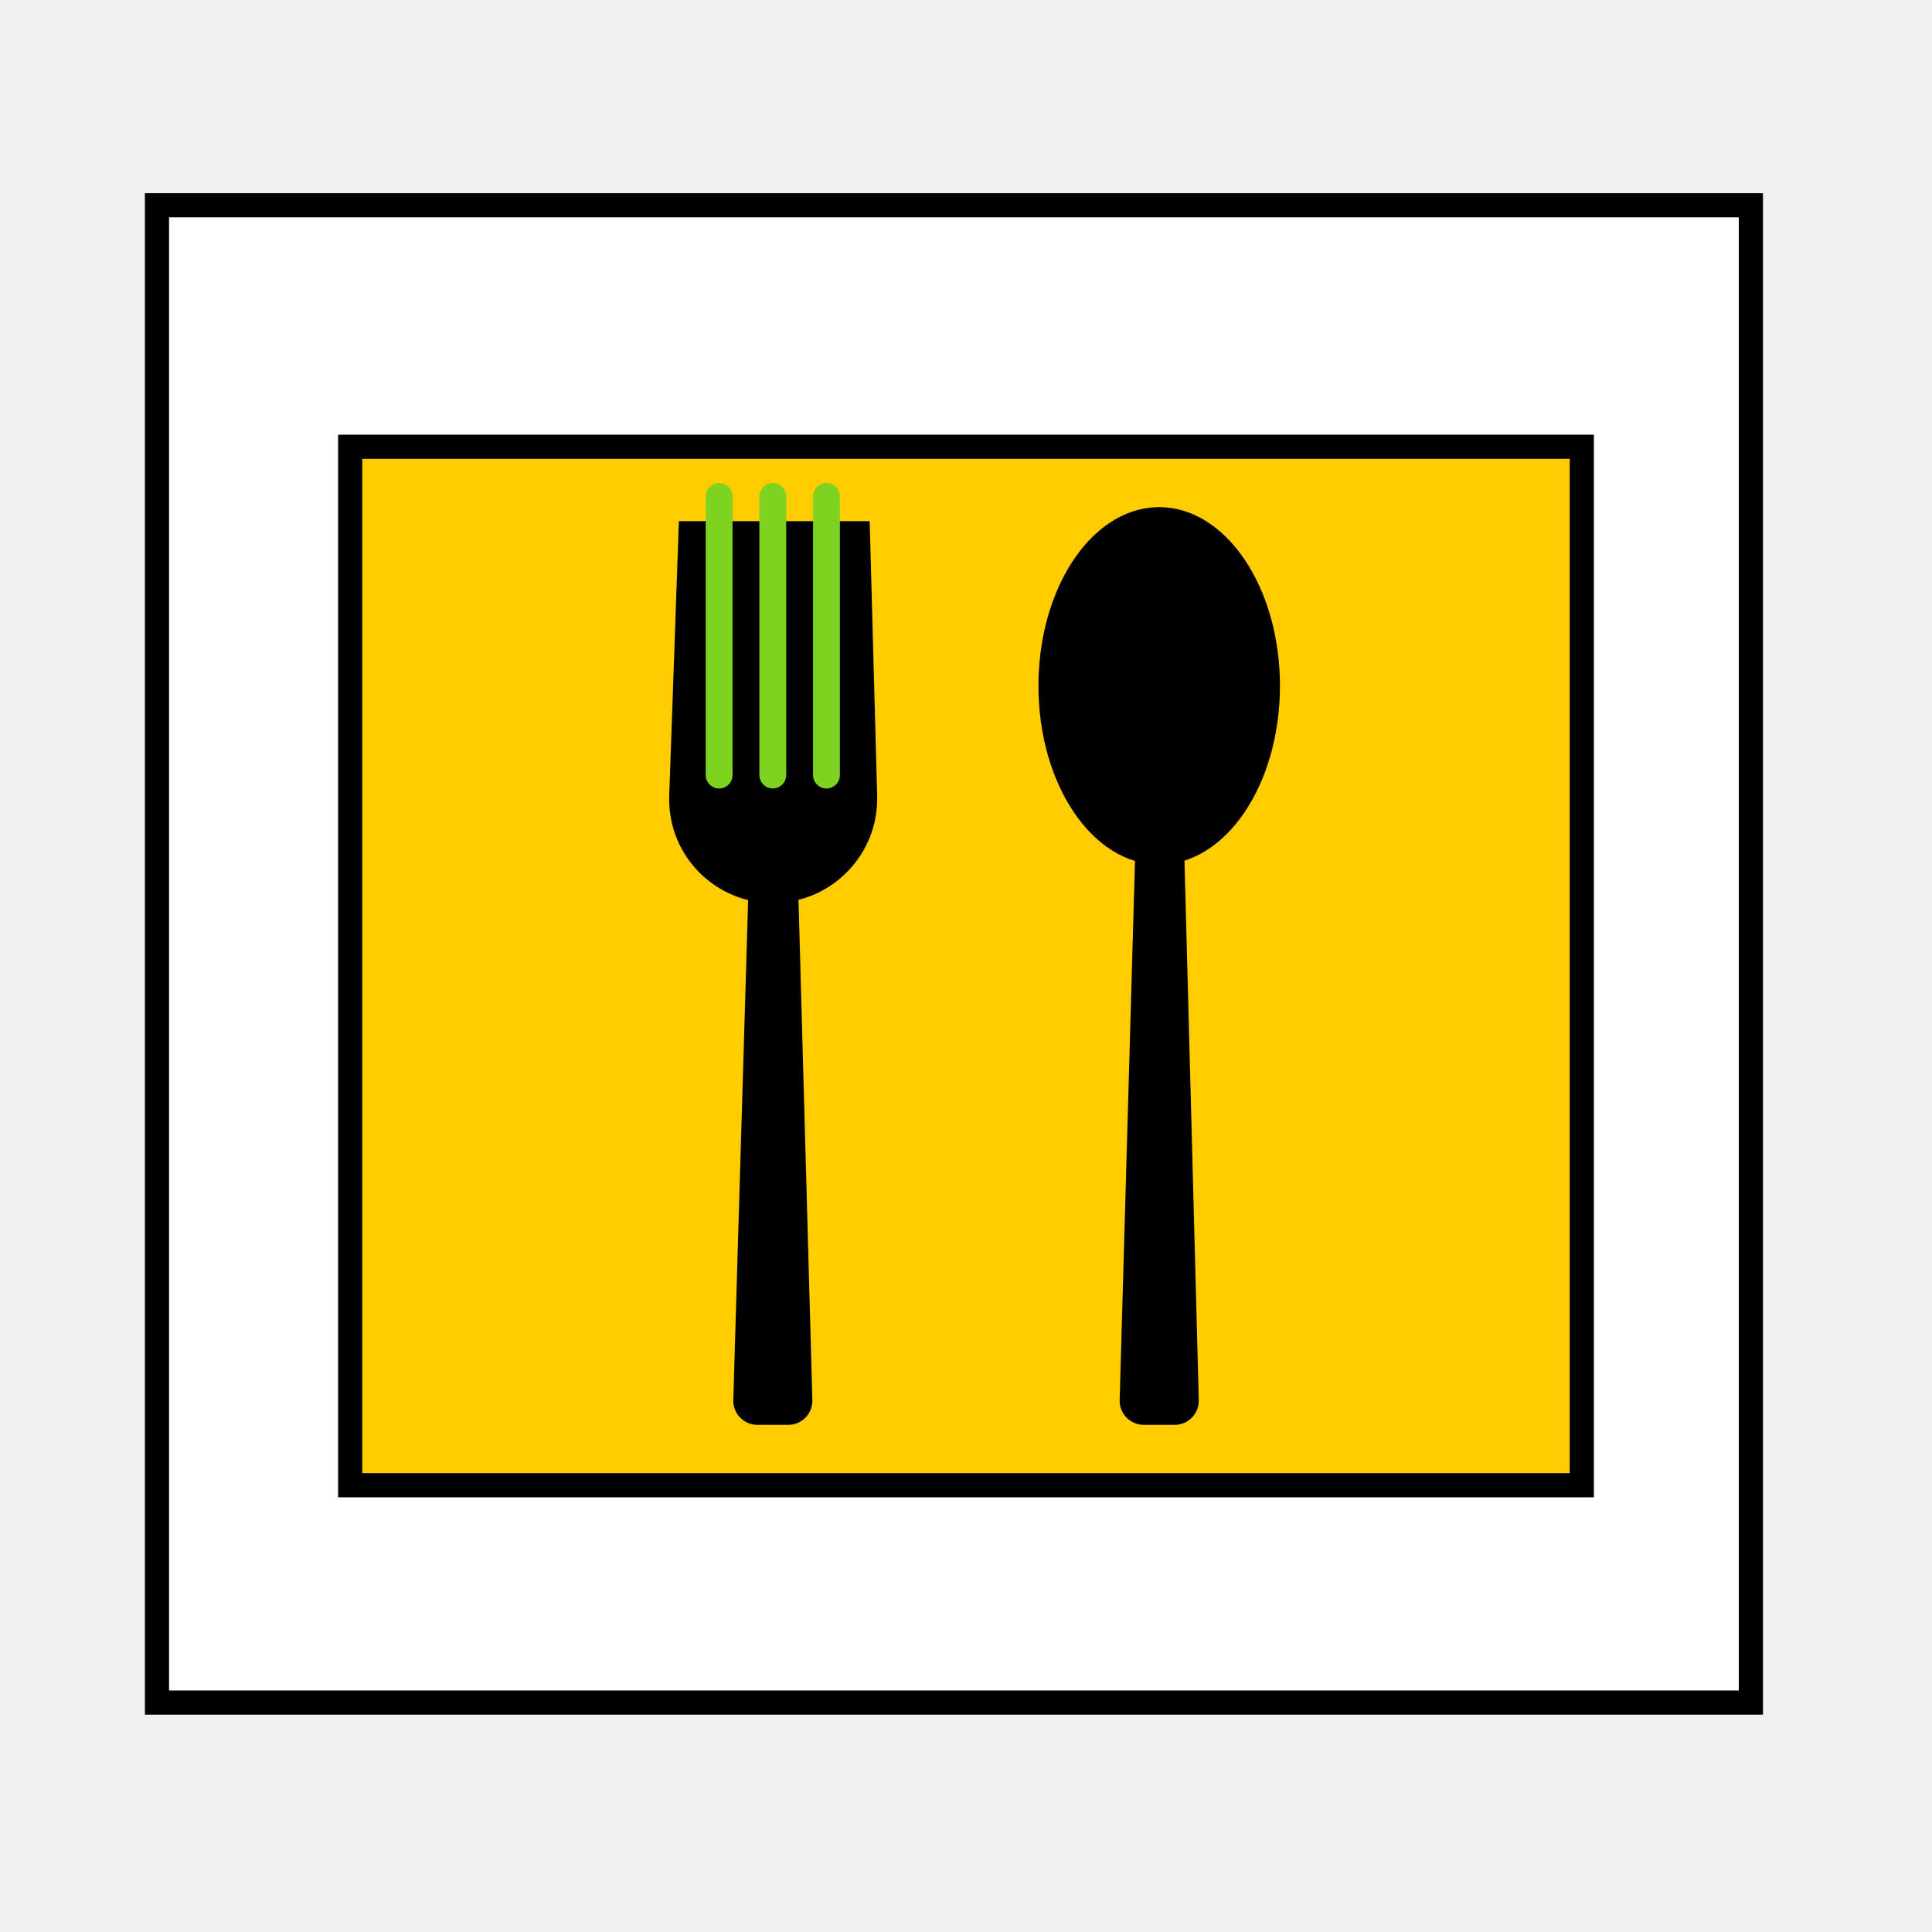
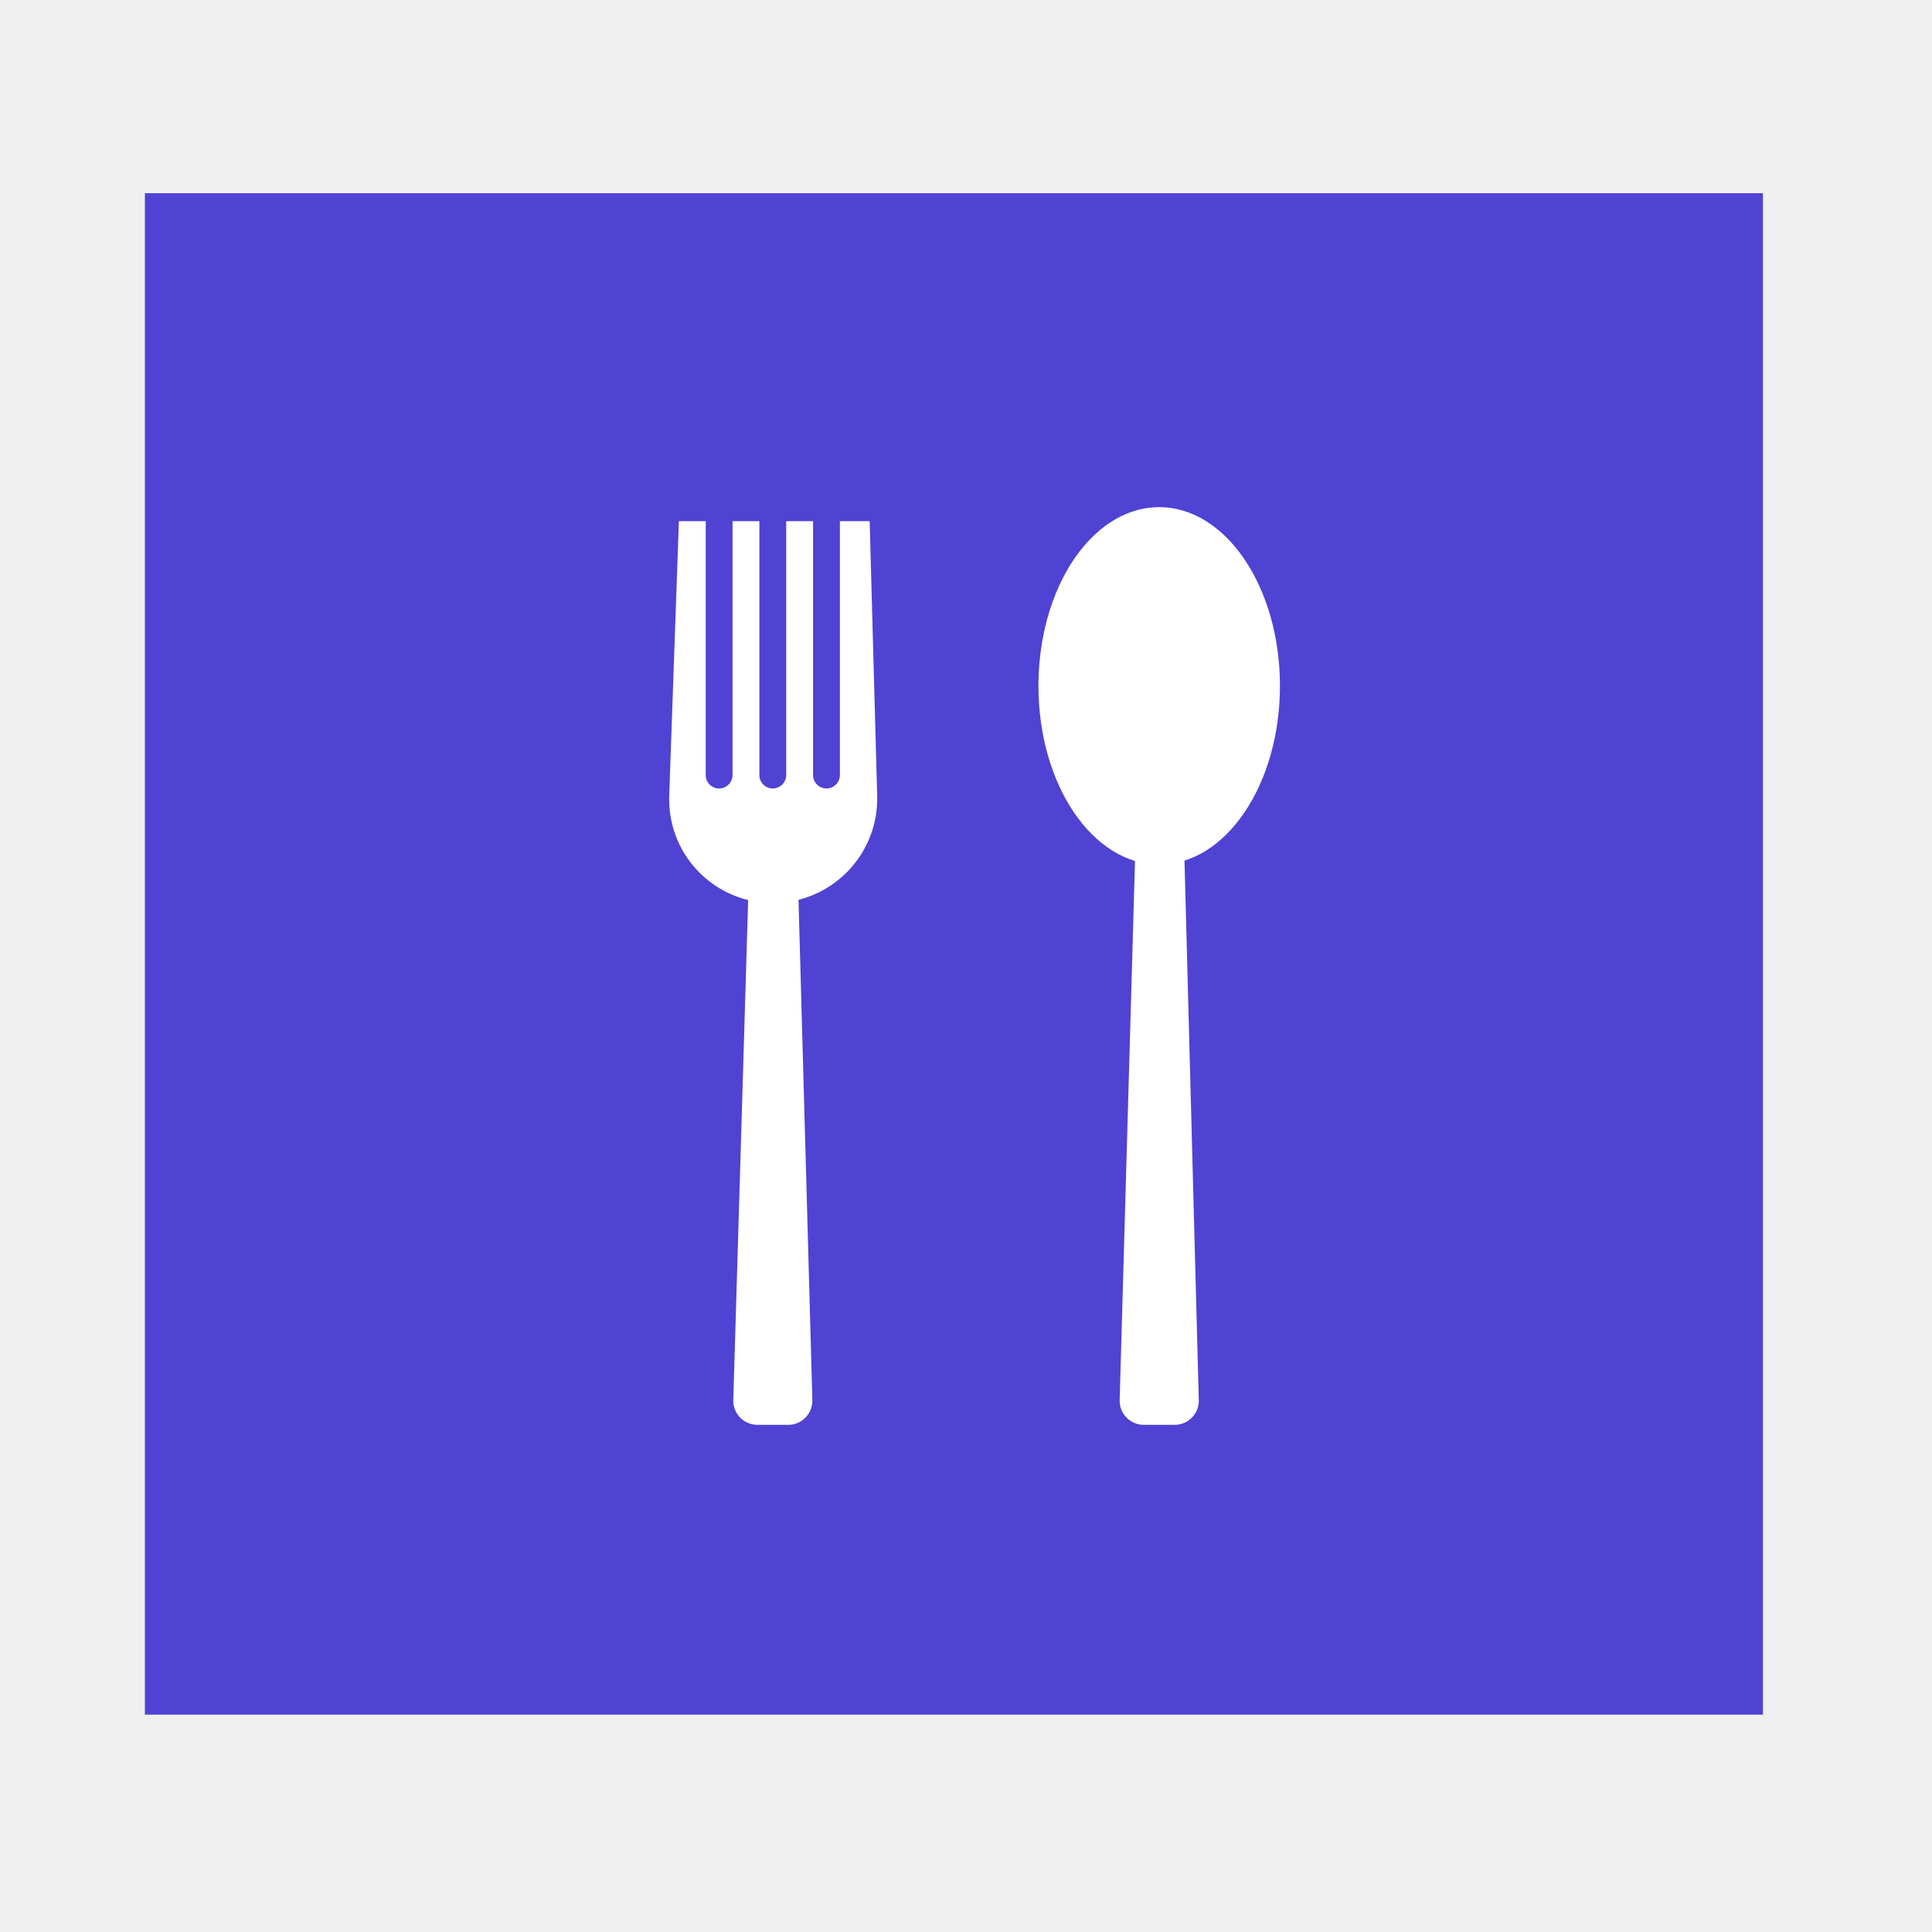
<svg xmlns="http://www.w3.org/2000/svg" width="80px" height="80px" viewBox="0 0 80 80" version="1.1">
  <g id="dinner" stroke="none" stroke-width="1" fill="none" fill-rule="evenodd">
-     <rect id="Rectangle" stroke="#000000" fill="#FFFFFF" x="6.5" y="8.5" width="66" height="62" />
-     <rect id="Rectangle" stroke="#000000" fill="#FFCC00" x="14.5" y="18.5" width="51" height="43" />
+     <rect id="Rectangle" stroke="#5042D3" fill="#5042D3" x="6.5" y="8.5" width="66" height="62" />
    <g id="fork-head" transform="translate(27, 20)">
-       <path d="M1.553,5.181 L12.922,5.581 L12.922,13.481 L1.554,13.792 C-0.833,13.858 -2.822,11.976 -2.887,9.588 C-2.888,9.549 -2.889,9.509 -2.889,9.47 L-2.889,9.47 C-2.889,7.1 -0.968,5.179 1.402,5.179 C1.452,5.179 1.503,5.18 1.553,5.181 Z" id="Rectangle" fill="#000000" transform="translate(5.016637, 9.486486) rotate(-90) translate(-5.016637, -9.486486) " />
-       <rect id="Rectangle-Copy" fill="#7ED321" x="2.222" y="0" width="1.111" height="12.649" rx="0.556" />
-       <rect id="Rectangle-Copy-2" fill="#7ED321" x="4.444" y="0" width="1.111" height="12.649" rx="0.556" />
-       <rect id="Rectangle-Copy-3" fill="#7ED321" x="6.667" y="0" width="1.111" height="12.649" rx="0.556" />
-       <path d="M5.024,14.757 L5.025,14.757 C5.565,14.757 6.007,15.187 6.022,15.727 L6.638,37.972 C6.654,38.524 6.218,38.984 5.666,39 C5.657,39 5.648,39 5.639,39 L4.363,39 C3.811,39 3.363,38.552 3.363,38 C3.363,37.99 3.364,37.98 3.364,37.97 L4.025,15.727 C4.041,15.187 4.484,14.757 5.024,14.757 Z" id="Rectangle" fill="#000000" />
+       <path d="M1.553,5.181 L12.922,5.581 L12.922,13.481 L1.554,13.792 C-0.833,13.858 -2.822,11.976 -2.887,9.588 C-2.888,9.549 -2.889,9.509 -2.889,9.47 L-2.889,9.47 C-2.889,7.1 -0.968,5.179 1.402,5.179 C1.452,5.179 1.503,5.18 1.553,5.181 Z" id="Rectangle" fill="#FFFFFF" transform="translate(5.016637, 9.486486) rotate(-90) translate(-5.016637, -9.486486) " />
+       <rect id="Rectangle-Copy" fill="#5042D3" x="2.222" y="0" width="1.111" height="12.649" rx="0.556" />
+       <rect id="Rectangle-Copy-2" fill="#5042D3" x="4.444" y="0" width="1.111" height="12.649" rx="0.556" />
+       <rect id="Rectangle-Copy-3" fill="#5042D3" x="6.667" y="0" width="1.111" height="12.649" rx="0.556" />
+       <path d="M5.024,14.757 L5.025,14.757 C5.565,14.757 6.007,15.187 6.022,15.727 L6.638,37.972 C6.654,38.524 6.218,38.984 5.666,39 C5.657,39 5.648,39 5.639,39 L4.363,39 C3.811,39 3.363,38.552 3.363,38 C3.363,37.99 3.364,37.98 3.364,37.97 L4.025,15.727 C4.041,15.187 4.484,14.757 5.024,14.757 Z" id="Rectangle" fill="#FFFFFF" />
    </g>
-     <g id="spoon-head" transform="translate(43, 21)" fill="#000000">
+     <g id="spoon-head" transform="translate(43, 21)" fill="#FFFFFF">
      <path d="M5.025,12.686 L5.025,12.686 C5.565,12.686 6.007,13.116 6.021,13.656 L6.639,36.973 C6.654,37.526 6.218,37.985 5.666,38 C5.657,38 5.649,38 5.64,38 L4.362,38 C3.81,38 3.362,37.552 3.362,37 C3.362,36.991 3.362,36.981 3.363,36.972 L4.026,13.656 C4.041,13.116 4.484,12.686 5.025,12.686 Z" id="Rectangle" />
      <g id="Oval-2">
        <path d="M5,14.8 C7.761,14.8 10,11.487 10,7.4 C10,3.313 7.761,0 5,0 C3.925,0 2.93,0.502 2.115,1.355 C0.835,2.695 0,4.903 0,7.4 C0,11.487 2.239,14.8 5,14.8 Z" id="Oval" />
      </g>
    </g>
  </g>
</svg>
